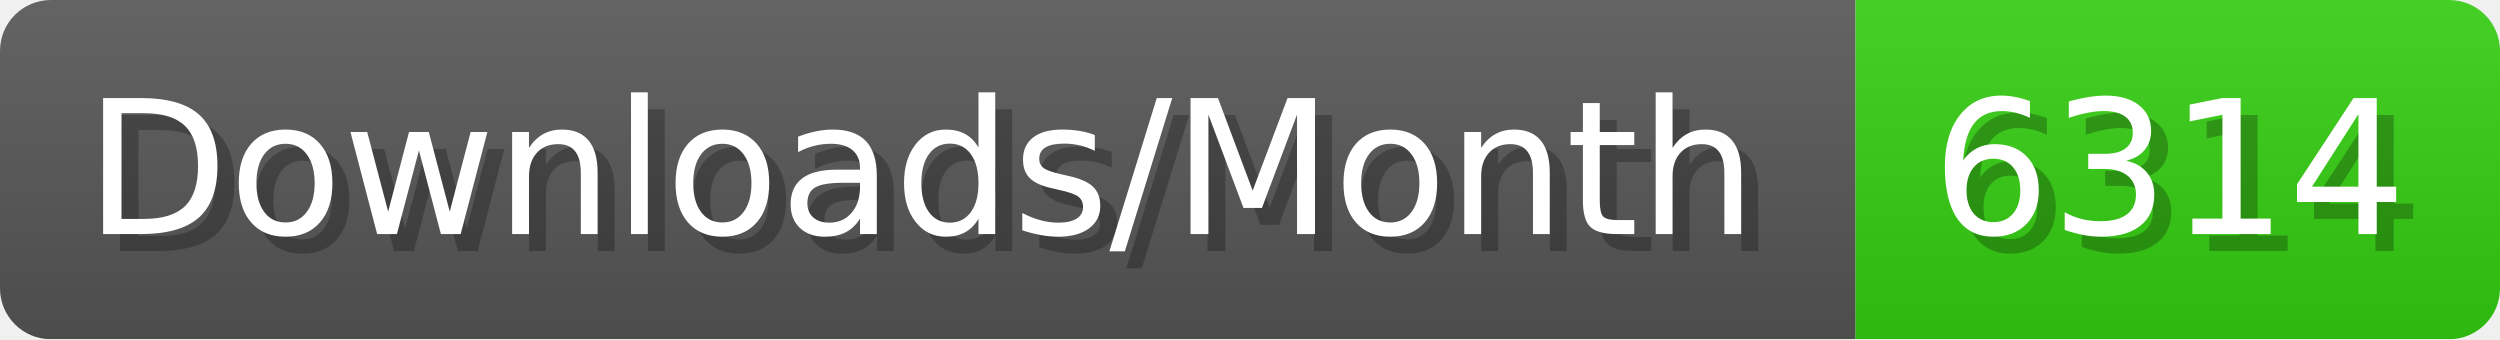
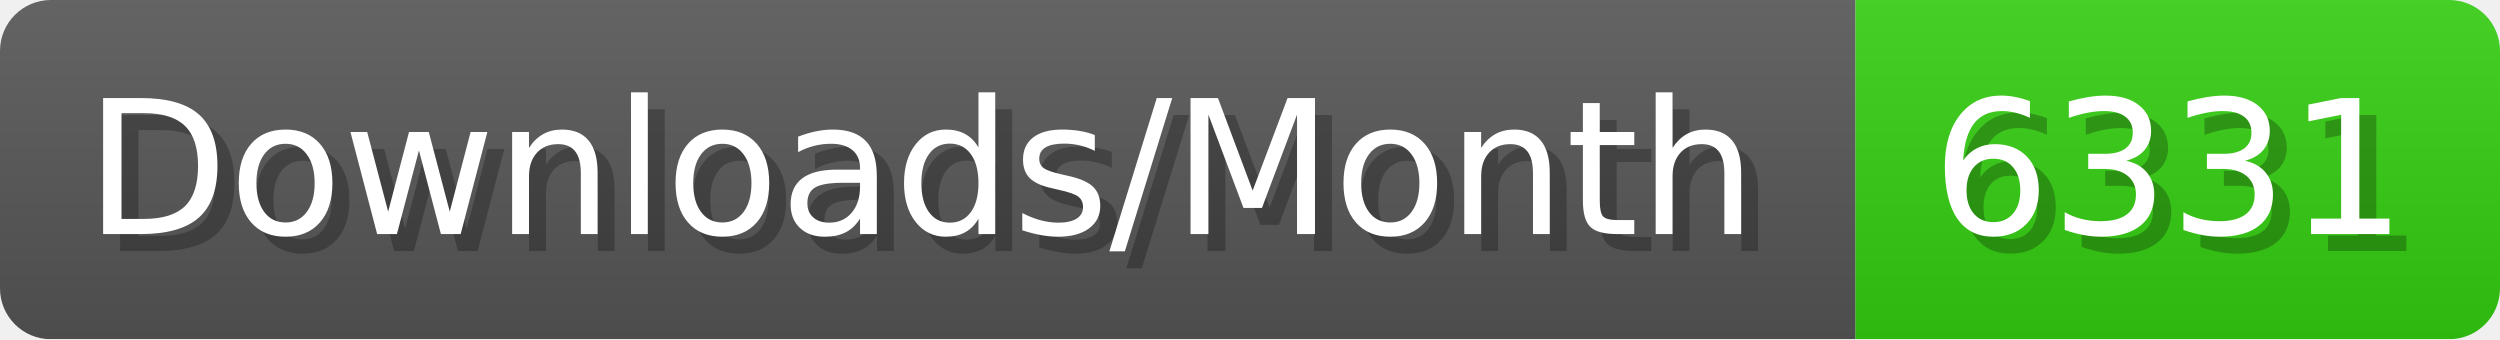
- <svg xmlns="http://www.w3.org/2000/svg" width="147.4" height="20" viewBox="0 0 1474 200" role="img" aria-label="Downloads/Month: 6314">
+ <svg xmlns="http://www.w3.org/2000/svg" width="147.4" height="20" viewBox="0 0 1474 200" role="img" aria-label="Downloads/Month: 6331">
  <linearGradient id="YlXUI" x2="0" y2="100%">
    <stop offset="0" stop-opacity=".1" stop-color="#EEE" />
    <stop offset="1" stop-opacity=".1" />
  </linearGradient>
  <mask id="JHhop">
    <rect width="1474" height="200" rx="30" fill="#FFF" />
  </mask>
  <g mask="url(#JHhop)">
    <rect width="1094" height="200" fill="#555" />
    <rect width="380" height="200" fill="#3C1" x="1094" />
    <rect width="1474" height="200" fill="url(#YlXUI)" />
  </g>
  <g aria-hidden="true" fill="#fff" text-anchor="start" font-family="Verdana,DejaVu Sans,sans-serif" font-size="110">
    <text x="60" y="148" textLength="994" fill="#000" opacity="0.25">Downloads/Month</text>
    <text x="50" y="138" textLength="994">Downloads/Month</text>
-     <text x="1149" y="148" textLength="280" fill="#000" opacity="0.25">6314</text>
-     <text x="1139" y="138" textLength="280">6314</text>
+     <text x="1149" y="148" textLength="280" fill="#000" opacity="0.25">6331</text>
+     <text x="1139" y="138" textLength="280">6331</text>
  </g>
</svg>
